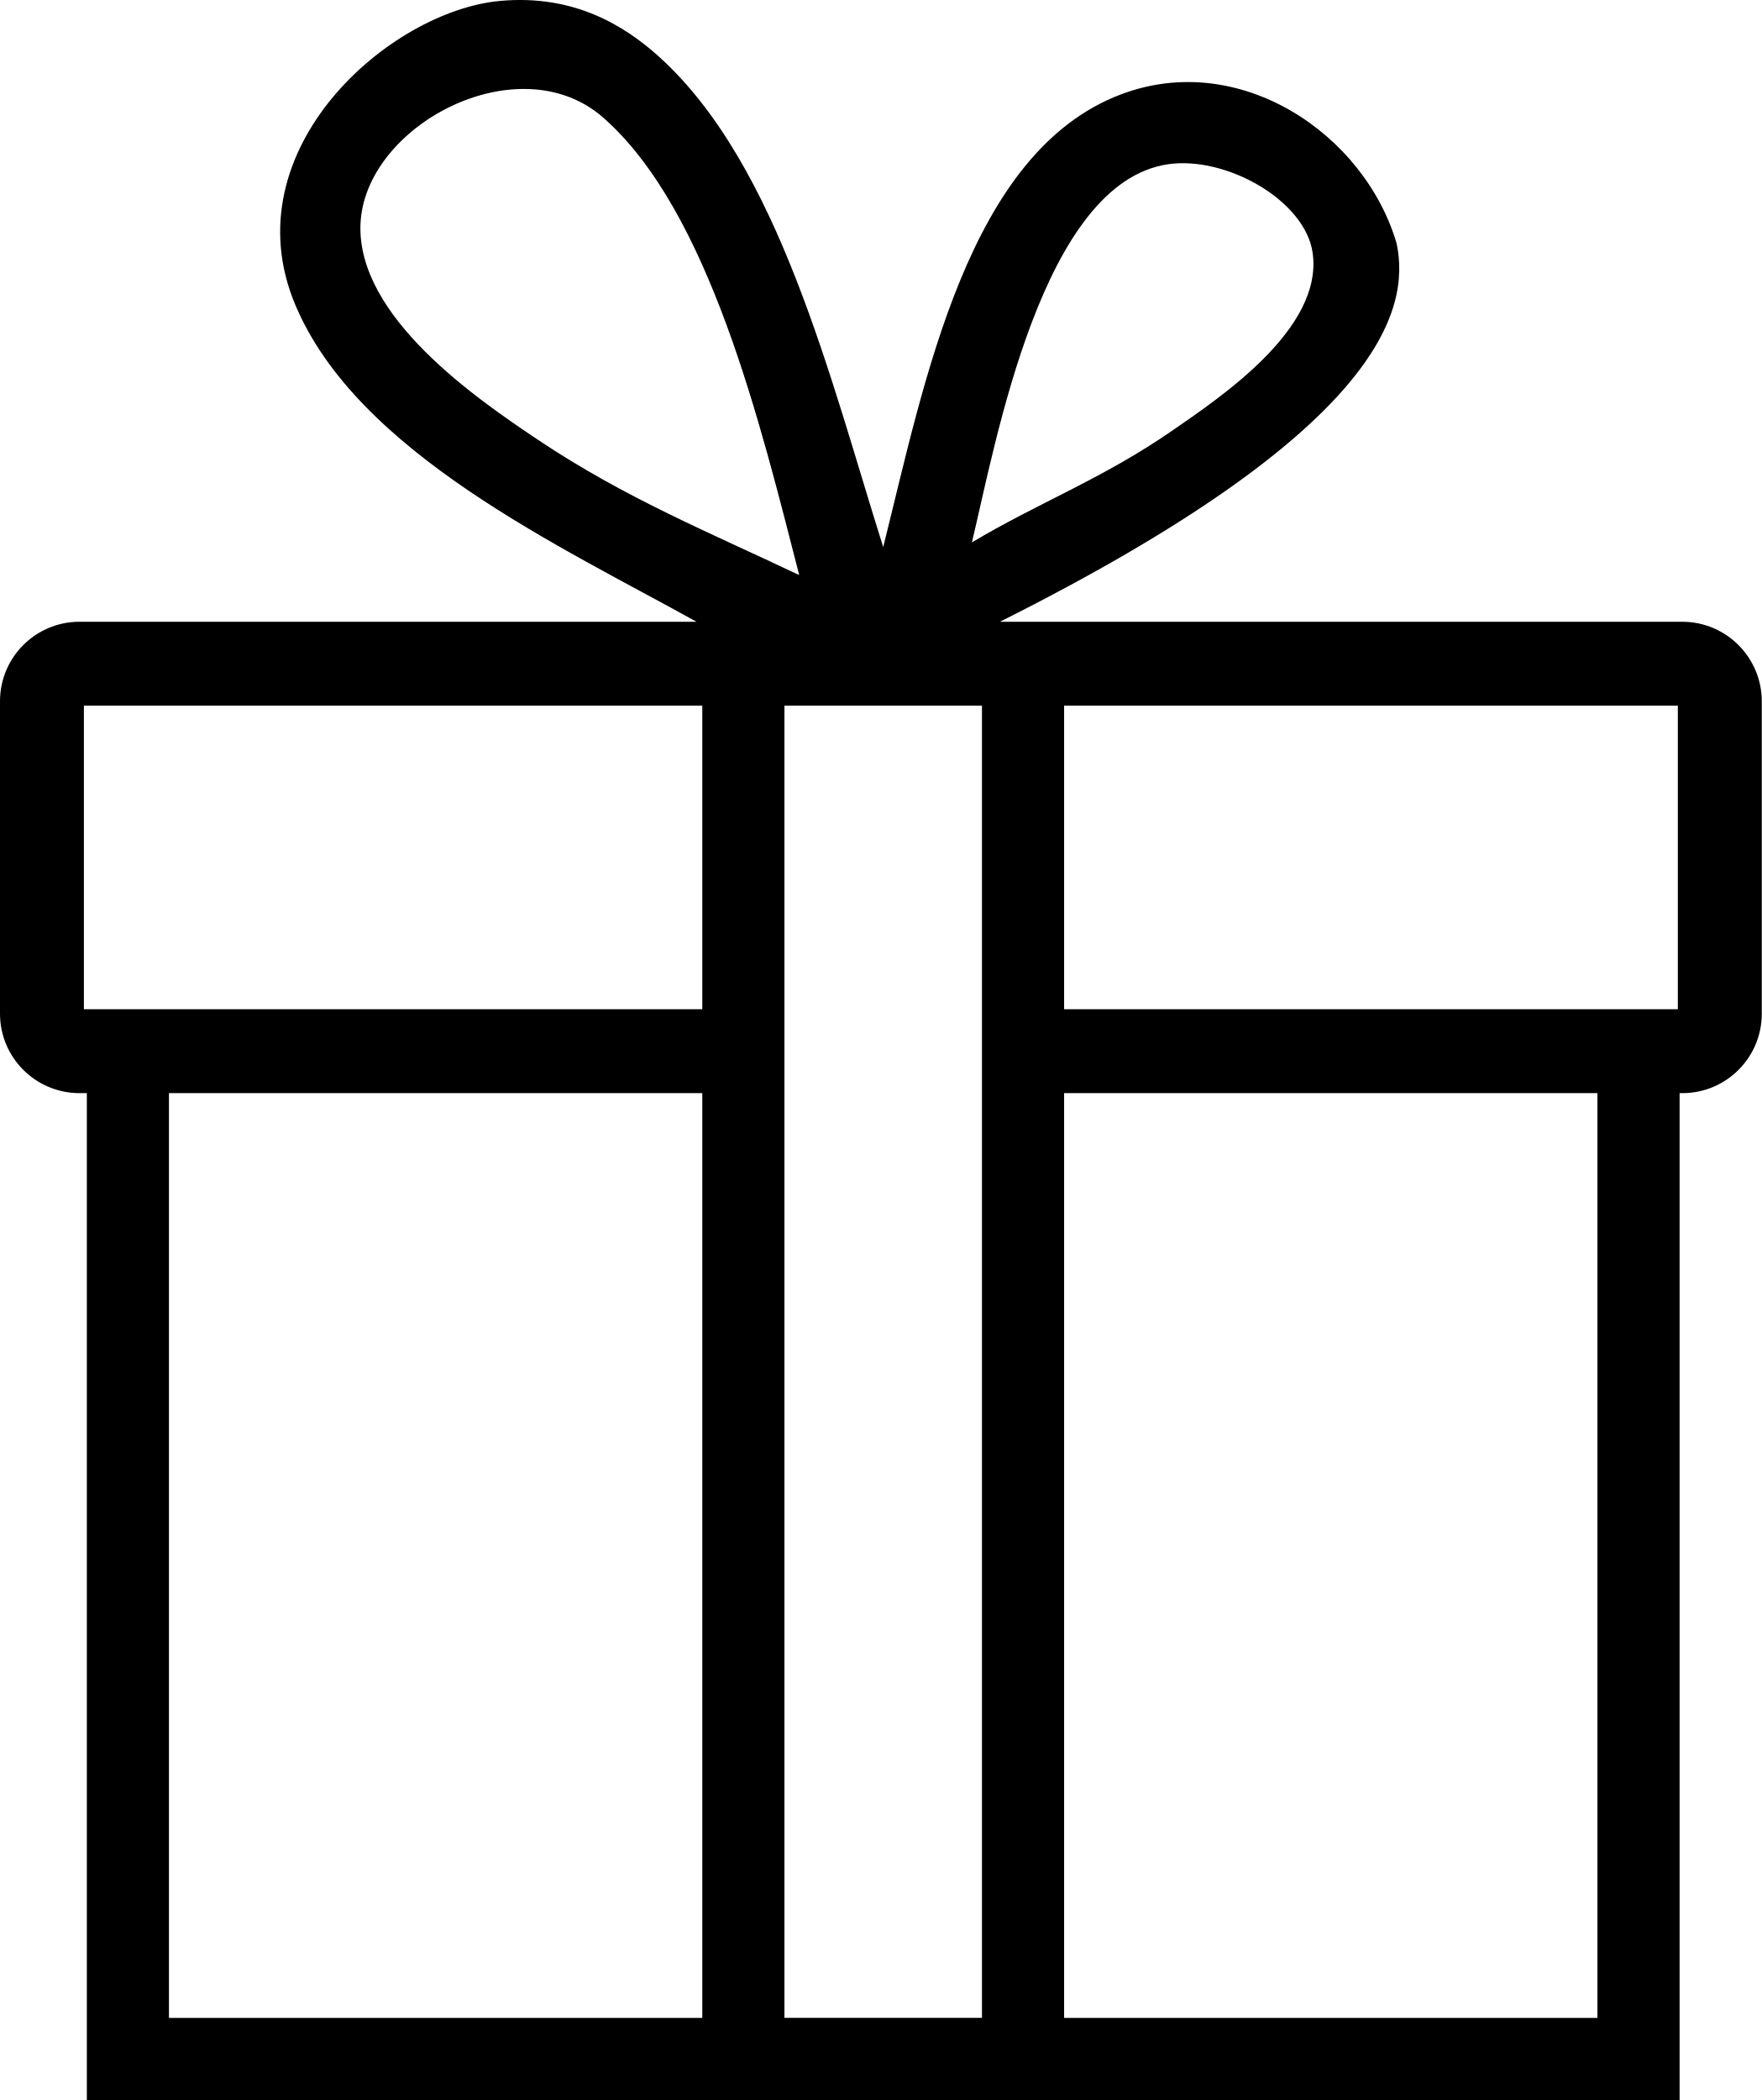
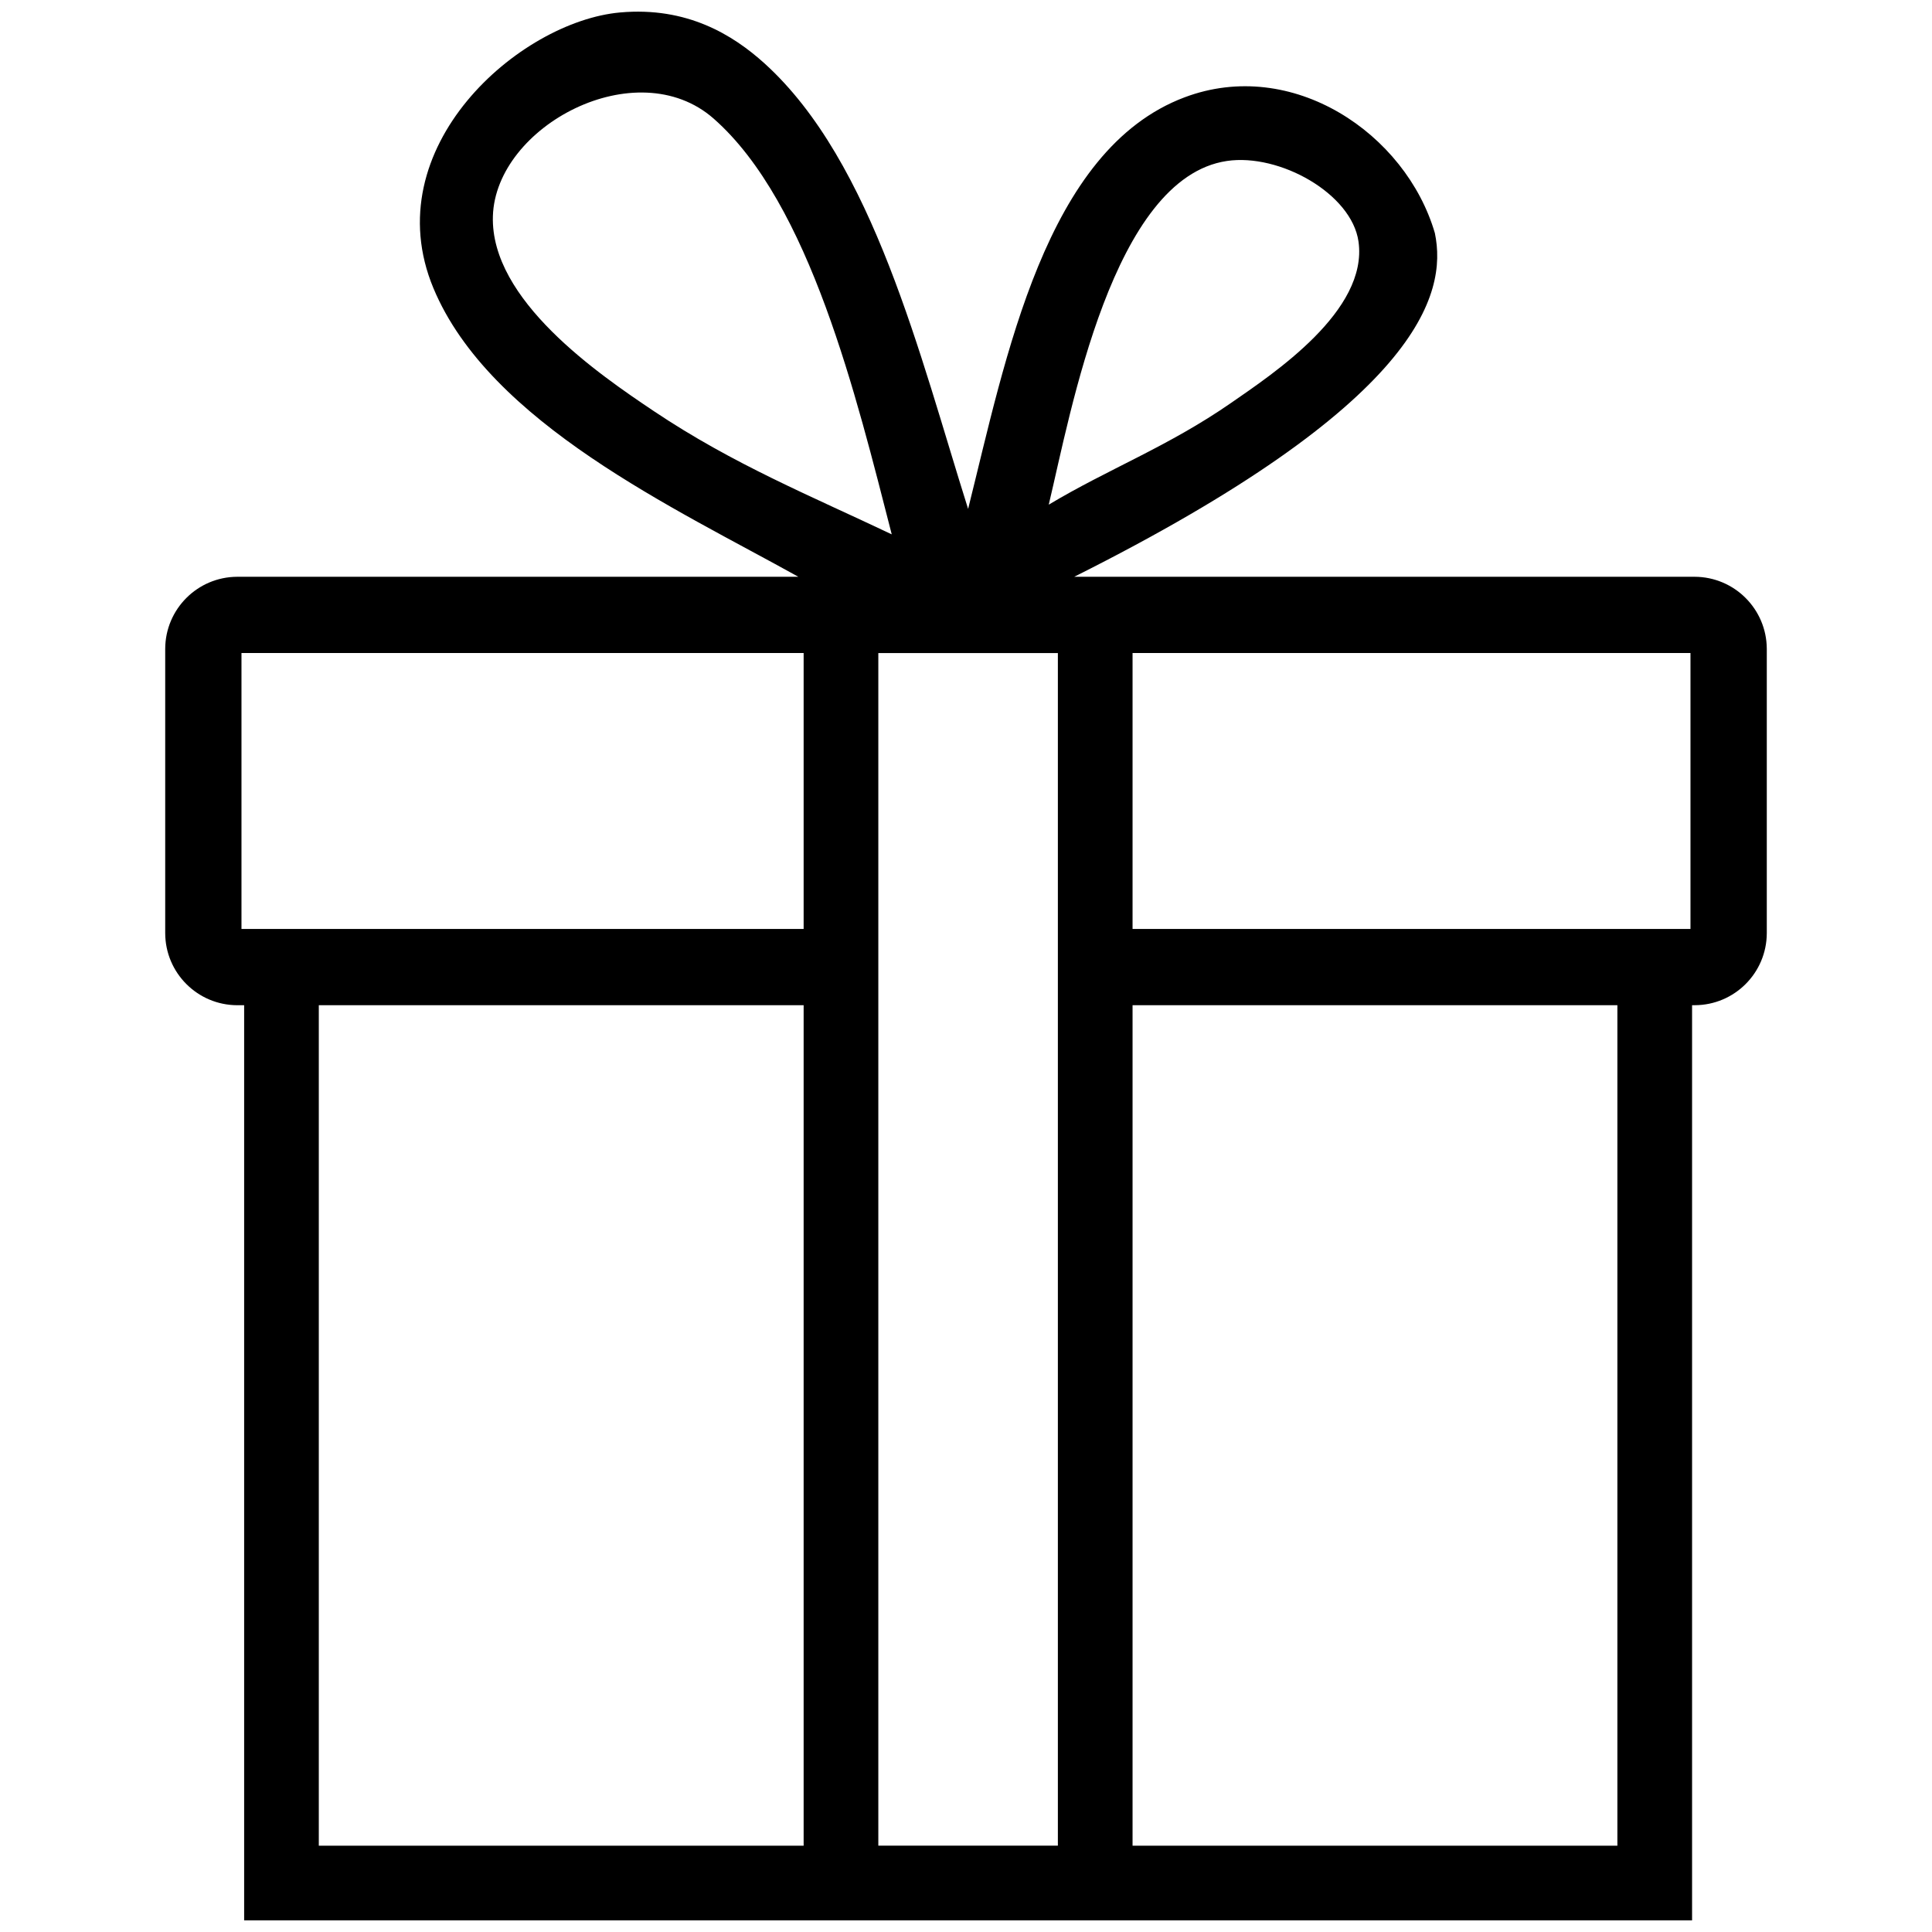
- <svg xmlns="http://www.w3.org/2000/svg" viewBox="0 0 63.002 75.083">
-   <path d="M60.165 22.23H35.758C49.36 15.415 50.445 11.115 49.945 8.71c-1.144-3.916-5.603-6.938-9.847-5.34-5.485 2.062-7.03 10.26-8.514 16.19-1.894-5.999-3.726-13.65-8.01-17.526C22.33.91 20.523-.203 17.896.031c-3.965.352-9.652 5.317-7.344 10.849 2.217 5.313 9.539 8.67 14.354 11.35H2.834A2.843 2.843 0 0 0 0 25.065V36.25a2.842 2.842 0 0 0 2.835 2.834h.27v35.999h56.958V39.084h.104a2.841 2.841 0 0 0 2.835-2.834V25.065a2.846 2.846 0 0 0-2.837-2.835zm-18.4-16.357c2.07-.306 4.908 1.283 5.176 3.171.387 2.723-3.348 5.192-5.007 6.343-2.484 1.723-4.853 2.611-7.178 4.006.872-3.645 2.512-12.854 7.01-13.52zm-22.533 9.848c-2.19-1.467-6.444-4.378-6.342-7.678.11-3.552 5.655-6.491 8.68-3.839 3.797 3.331 5.625 10.972 7.01 16.357-3.2-1.519-6.23-2.753-9.348-4.84zm5.882 56.426H6.042V39.084h19.072v33.063zm0-36.063H3V25.23h22.114v10.854zm10.001 36.061h-7.063V25.23h7.063v46.915zm22.01.002H38.053V39.084h19.072v33.063zM60 36.084H38.053V25.23H60v10.854z" />
+ <svg xmlns="http://www.w3.org/2000/svg" viewBox="0 0 76 76">
+   <path d="M66.664 22.689H42.257c13.602-6.815 14.687-11.115 14.187-13.52-1.144-3.916-5.603-6.938-9.847-5.34-5.485 2.062-7.03 10.26-8.514 16.19-1.894-6-3.726-13.65-8.01-17.526C28.829 1.369 27.022.256 24.395.49c-3.965.352-9.652 5.317-7.344 10.849 2.217 5.313 9.539 8.67 14.354 11.35H9.333a2.843 2.843 0 0 0-2.834 2.835v11.185a2.842 2.842 0 0 0 2.835 2.834h.27v35.999h56.958v-36h.104a2.841 2.841 0 0 0 2.835-2.833V25.524a2.846 2.846 0 0 0-2.837-2.835zm-18.4-16.357c2.07-.306 4.908 1.283 5.176 3.17.387 2.724-3.348 5.193-5.007 6.344-2.484 1.723-4.853 2.61-7.178 4.006.872-3.645 2.512-12.854 7.01-13.52h-.001zM25.731 16.18c-2.19-1.467-6.444-4.378-6.342-7.678.11-3.552 5.655-6.491 8.68-3.84 3.797 3.332 5.625 10.973 7.01 16.358-3.2-1.52-6.23-2.753-9.348-4.84zm5.882 56.426H12.541V39.543h19.072v33.063zm0-36.063H9.499V25.689h22.114v10.854zm10.001 36.06h-7.063V25.69h7.063v46.915zm22.01.003H44.552V39.543h19.072v33.063zm2.875-36.063H44.552V25.689h21.947v10.854z" />
</svg>
